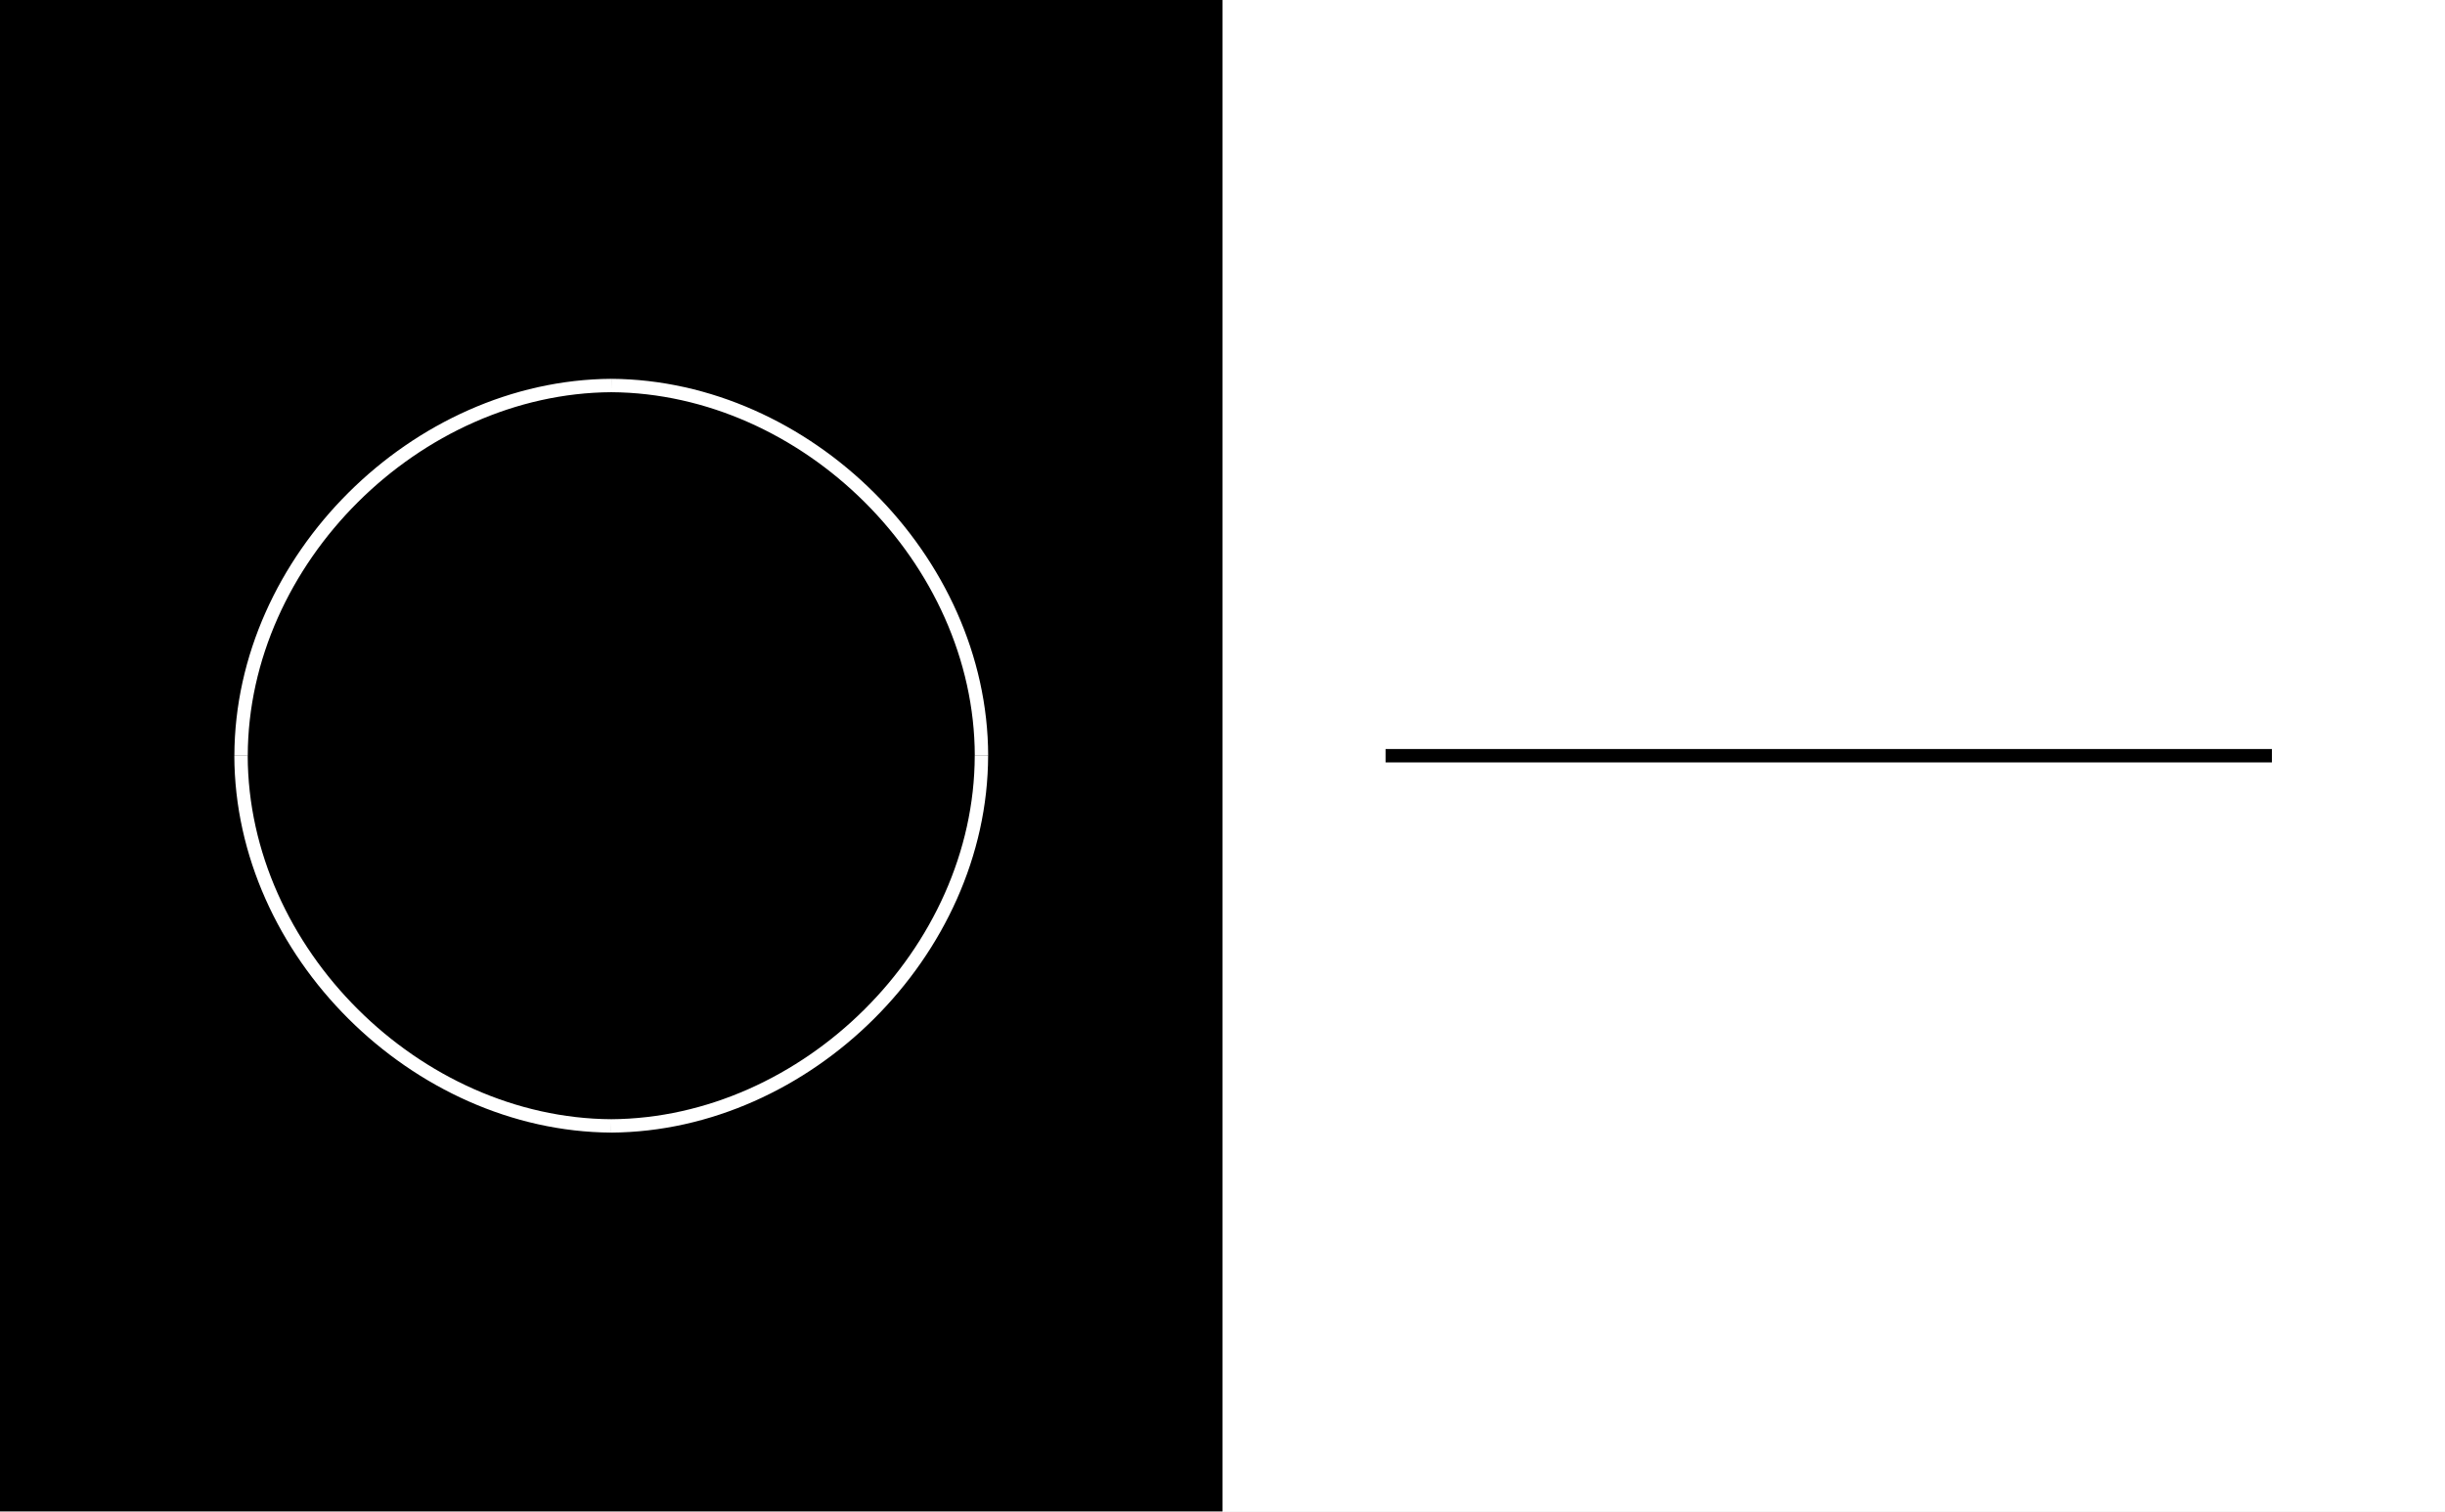
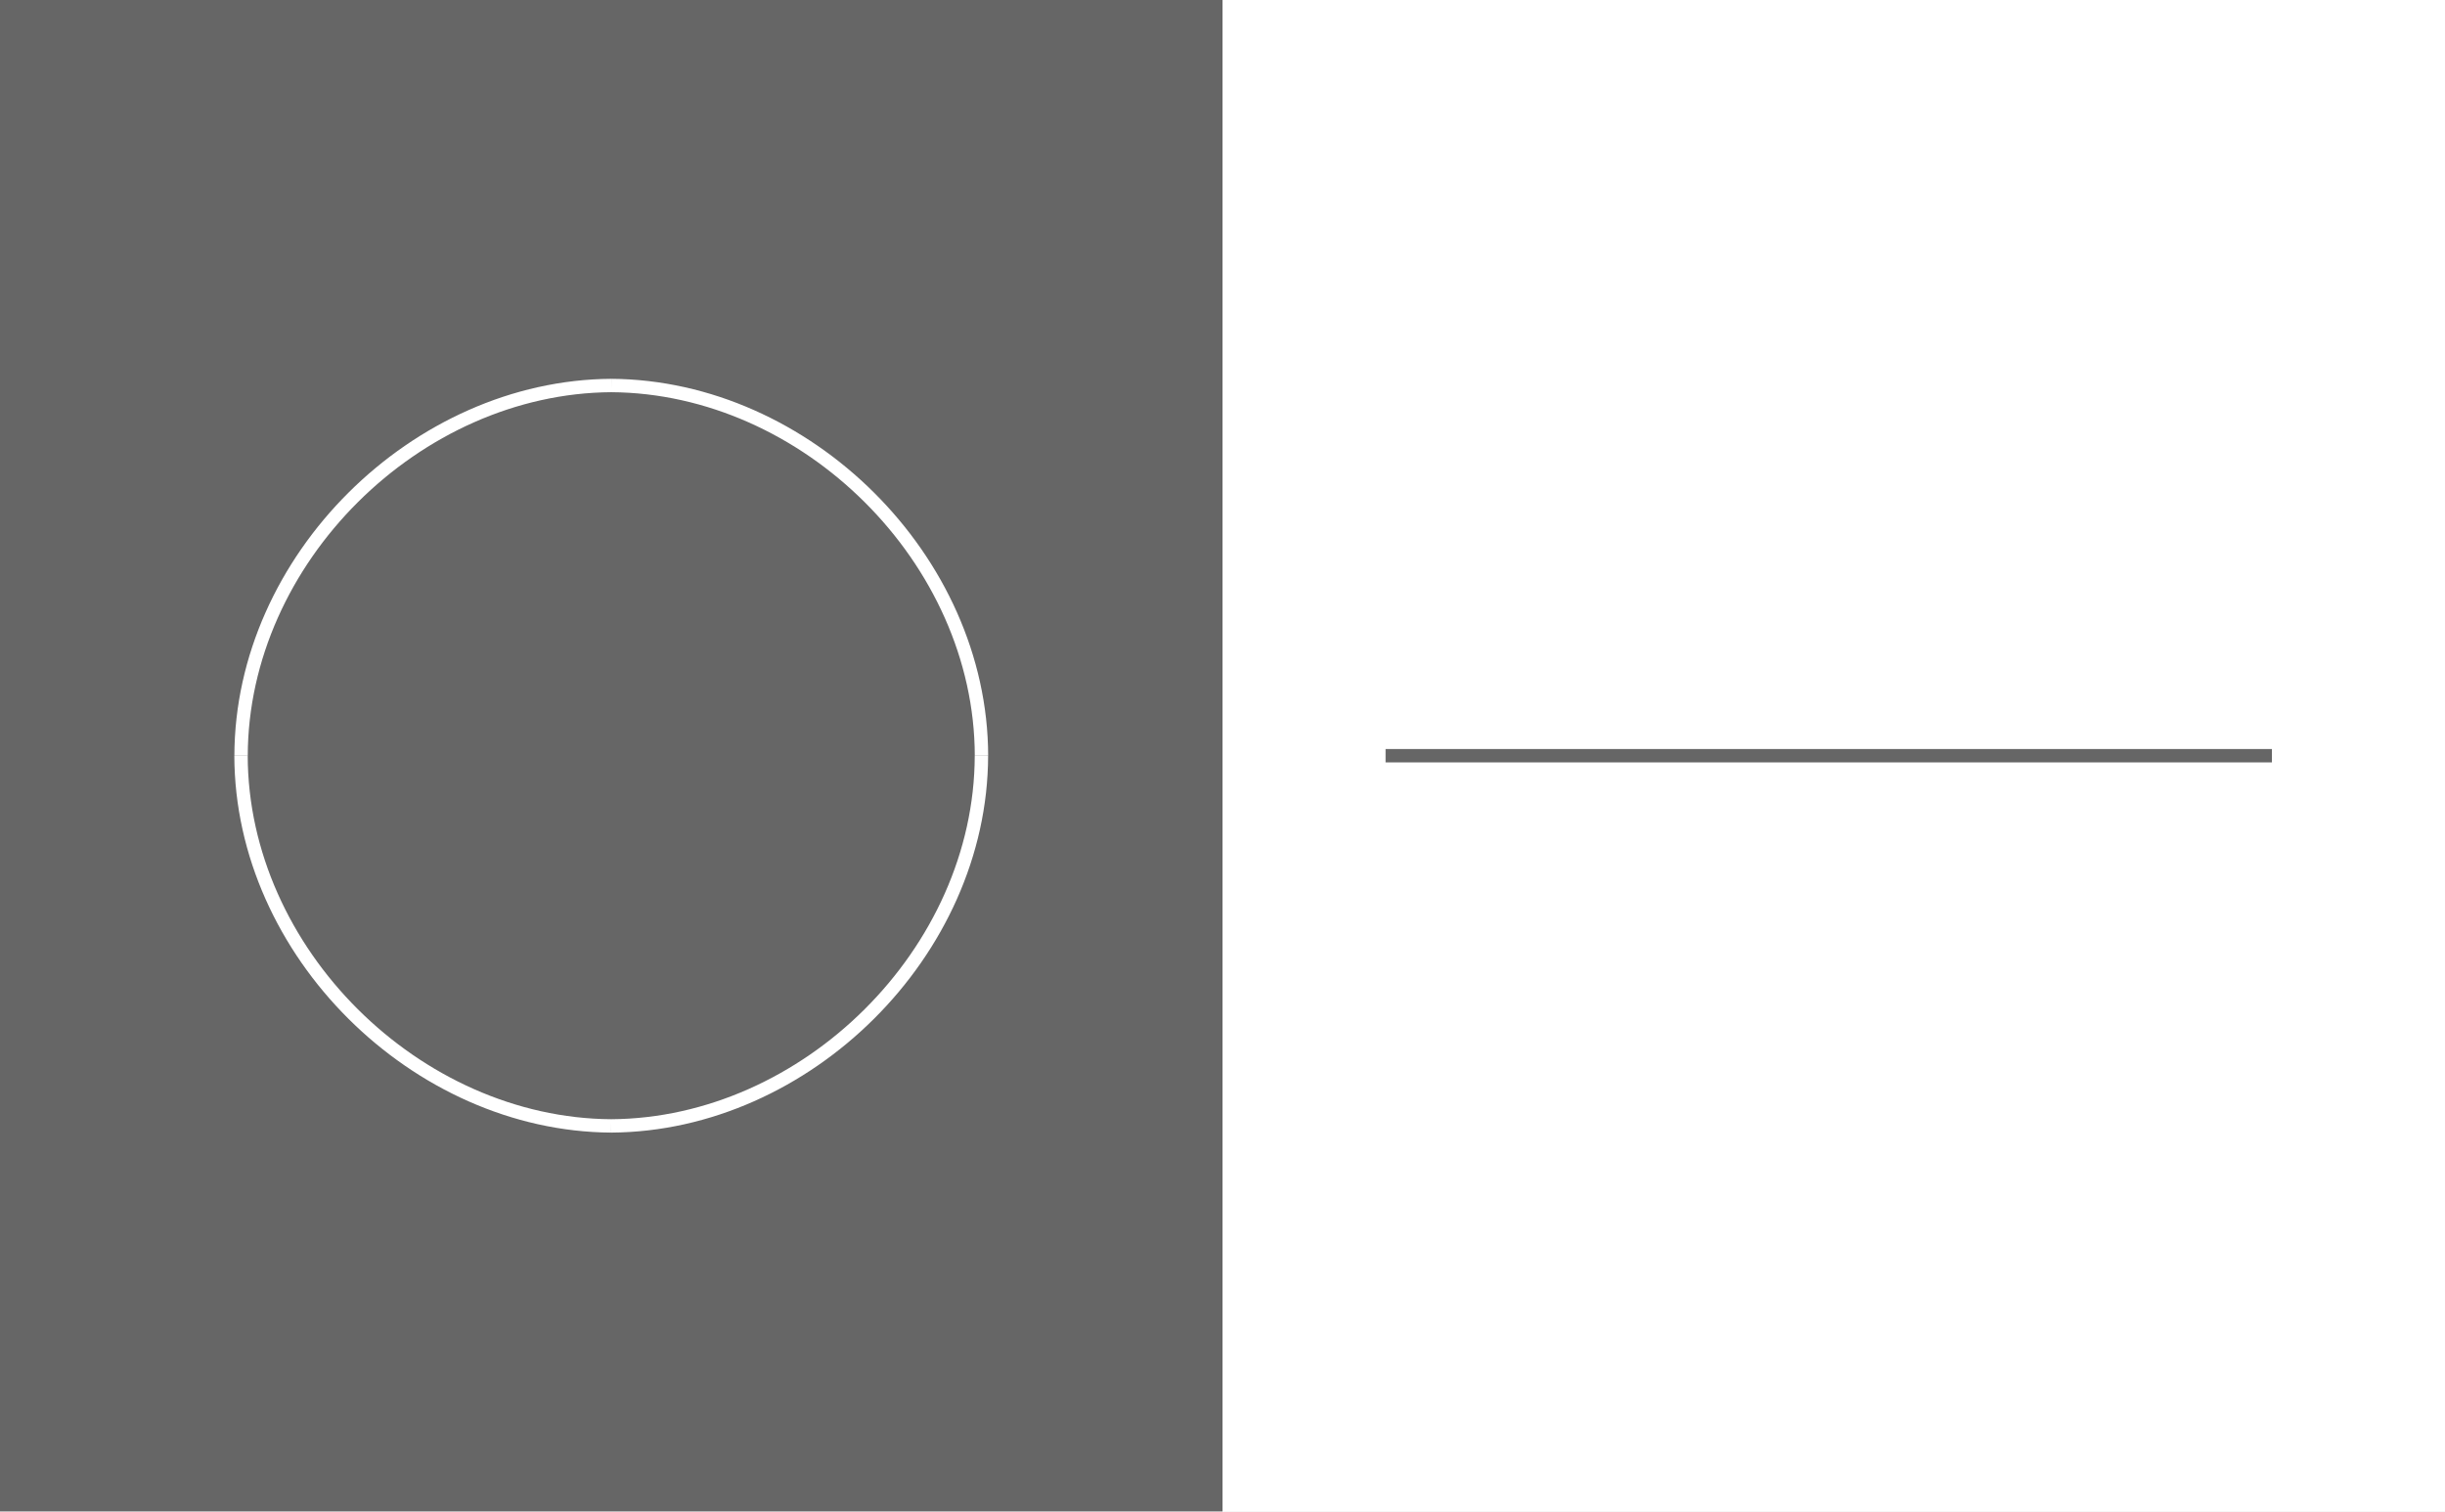
<svg xmlns="http://www.w3.org/2000/svg" id="svg2" width="1828" height="1130" version="1.1">
  <defs id="defs4">
    <marker id="Arrow1Mstart" orient="auto" overflow="visible" refX="0" refY="0">
-       <path id="path3897" fill-rule="evenodd" stroke="#000" stroke-width="1pt" d="M 0.0,0.0 L 5.0,-5.0 L -12.5,0.0 L 5.0,5.0 L 0.0,0.0 z" transform="scale(0.4) translate(10,0)" />
+       <path id="path3897" fill-rule="evenodd" stroke="#666666" stroke-width="1pt" d="M 0.0,0.0 L 5.0,-5.0 L -12.5,0.0 L 5.0,5.0 L 0.0,0.0 z" transform="scale(0.4) translate(10,0)" />
    </marker>
  </defs>
  <g id="layer1" transform="translate(0,77.63785)">
-     <rect id="rect2987" width="914" height="1130" x="0" y="-77.638" fill="#000" fill-opacity="1" stroke="none" />
+     <rect id="rect2987" width="914" height="1130" x="0" y="-77.638" fill="#666666" fill-opacity="1" stroke="none" />
    <rect id="rect2987-1" width="914" height="1130" x="914" y="-77.638" fill="#fff" fill-opacity="1" stroke="none" />
-     <path id="path3802" fill="#fff" stroke="#000" stroke-dasharray="none" stroke-linecap="butt" stroke-linejoin="miter" stroke-miterlimit="4" stroke-opacity="1" stroke-width="10" marker-start="none" d="m 1698.58,487.362 -662.66,0" />
+     <path id="path3802" fill="#fff" stroke="#666666" stroke-dasharray="none" stroke-linecap="butt" stroke-linejoin="miter" stroke-miterlimit="4" stroke-opacity="1" stroke-width="10" marker-start="none" d="m 1698.58,487.362 -662.66,0" />
    <g id="g3861" stroke="#fff" transform="translate(-912.7495,10.79428)">
      <g id="g3833" stroke="#fff">
        <path id="path3804" fill="none" stroke="#fff" stroke-dasharray="none" stroke-linecap="butt" stroke-linejoin="miter" stroke-miterlimit="4" stroke-opacity="1" stroke-width="10" d="m 1092.985,554.213 c 0.28,-146.906 131.045,-275.892 276.782,-276.782" transform="translate(0,-77.63785)" />
        <path id="path3804-0" fill="none" stroke="#fff" stroke-dasharray="none" stroke-linecap="butt" stroke-linejoin="miter" stroke-miterlimit="4" stroke-opacity="1" stroke-width="10" d="M 1646.549,476.575 C 1646.269,329.669 1515.503,200.683 1369.767,199.793" />
      </g>
      <g id="g3833-9" stroke="#fff" transform="matrix(1,0,0,-1,-0.03474994,953.1357)">
        <path id="path3804-4" fill="none" stroke="#fff" stroke-dasharray="none" stroke-linecap="butt" stroke-linejoin="miter" stroke-miterlimit="4" stroke-opacity="1" stroke-width="10" d="m 1092.985,554.213 c 0.28,-146.906 131.045,-275.892 276.782,-276.782" transform="translate(0,-77.63785)" />
        <path id="path3804-0-8" fill="none" stroke="#fff" stroke-dasharray="none" stroke-linecap="butt" stroke-linejoin="miter" stroke-miterlimit="4" stroke-opacity="1" stroke-width="10" d="M 1646.549,476.575 C 1646.269,329.669 1515.503,200.683 1369.767,199.793" />
      </g>
    </g>
  </g>
</svg>
